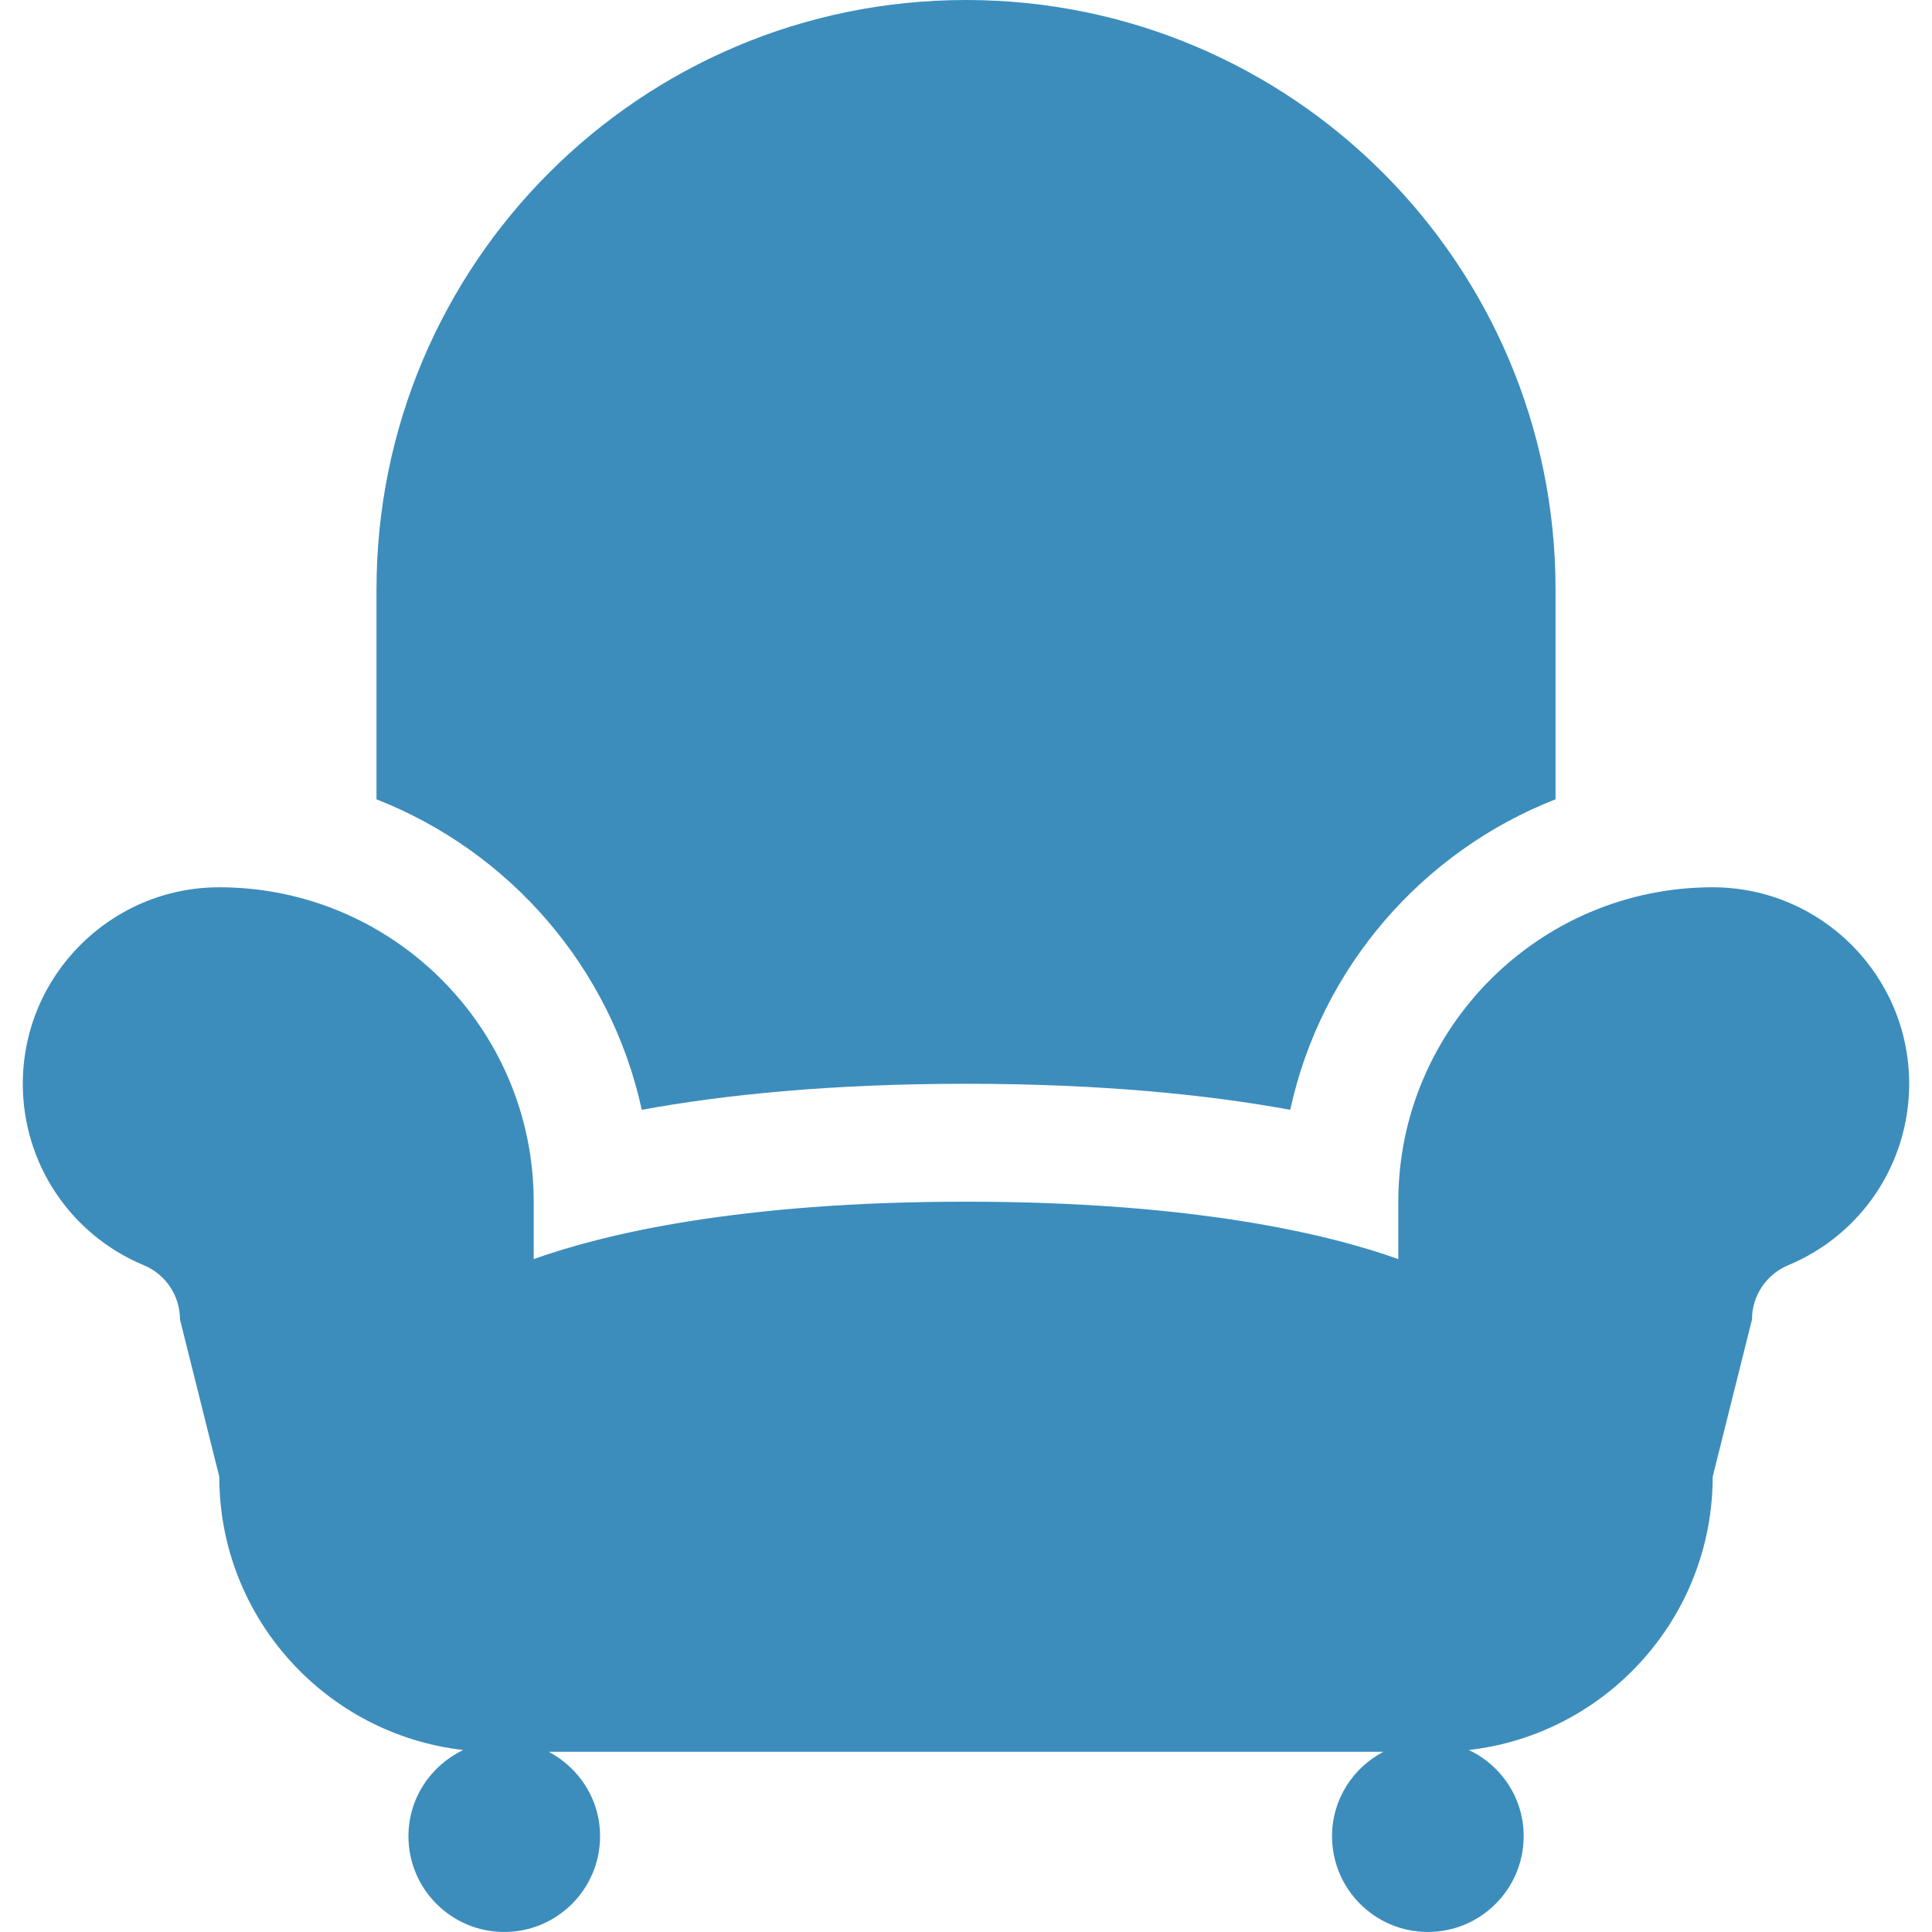
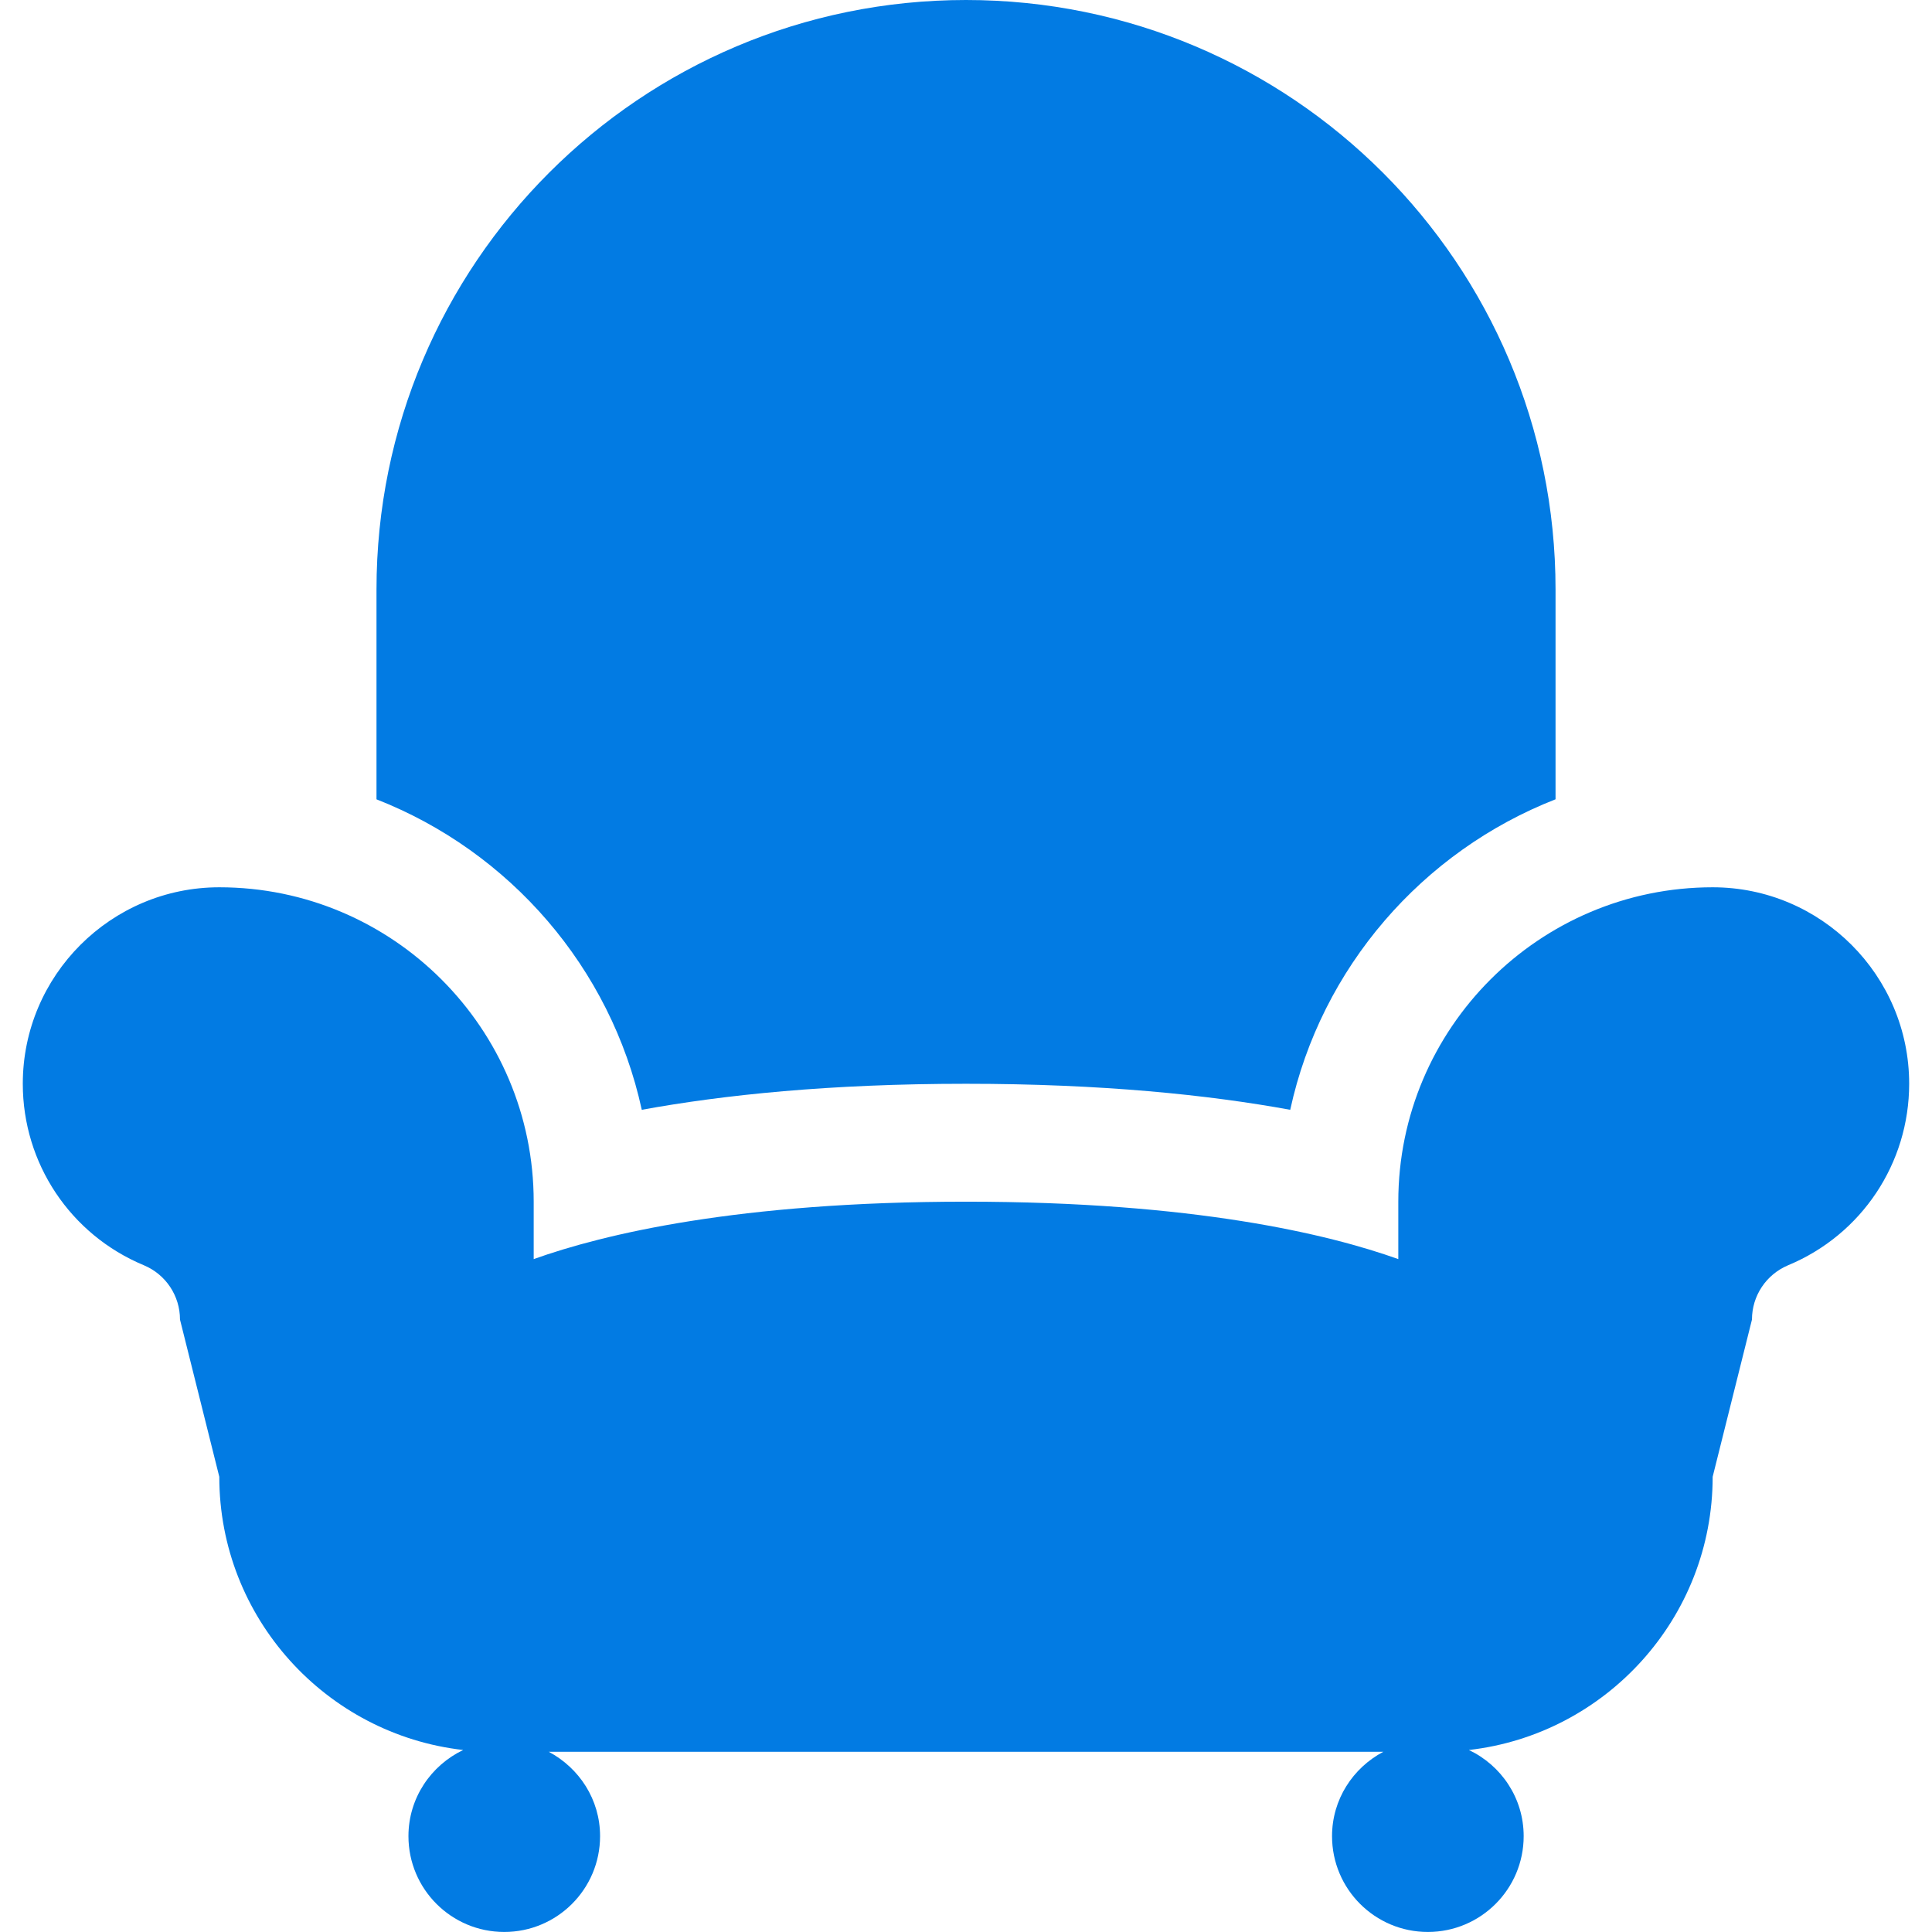
<svg xmlns="http://www.w3.org/2000/svg" version="1.1" id="Capa_1" x="0px" y="0px" width="512px" height="512px" viewBox="0 0 49.16 49.16" style="enable-background:new 0 0 49.16 49.16;" xml:space="preserve">
  <g>
    <g>
      <g>
-         <path d="M43.58,22.577c-4.411,0-8,3.589-8,8v1.461c-1.771-0.633-5.197-1.461-11-1.461c-5.803,0-9.228,0.828-11,1.461v-1.461     c0-4.411-3.589-8-8-8c-2.757,0-5,2.243-5,5c0,2.023,1.208,3.838,3.079,4.617c0.56,0.234,0.921,0.777,0.921,1.383l1,4     c0,3.59,2.719,6.555,6.206,6.952c-0.821,0.392-1.393,1.224-1.393,2.192c0,1.348,1.092,2.438,2.438,2.438s2.438-1.092,2.438-2.438     c0-0.934-0.532-1.734-1.304-2.146h21.233c-0.772,0.409-1.304,1.211-1.304,2.146c0,1.348,1.092,2.438,2.438,2.438     s2.438-1.092,2.438-2.438c0-0.97-0.571-1.802-1.394-2.192c3.484-0.397,6.203-3.362,6.203-6.952l1-4     c0-0.606,0.361-1.147,0.921-1.383c1.871-0.778,3.079-2.594,3.079-4.617C48.58,24.82,46.337,22.577,43.58,22.577z" fill="#3c8dbc" />
-         <path d="M16.33,28.239c2.081-0.38,4.79-0.662,8.25-0.662s6.169,0.282,8.25,0.662c0.786-3.62,3.363-6.574,6.751-7.901V15     c0-8.284-6.716-15-15.001-15c-8.284,0-15,6.716-15,15v5.339C12.967,21.666,15.544,24.62,16.33,28.239z" fill="#3c8dbc" />
+         <path d="M43.58,22.577c-4.411,0-8,3.589-8,8v1.461c-1.771-0.633-5.197-1.461-11-1.461c-5.803,0-9.228,0.828-11,1.461v-1.461     c0-4.411-3.589-8-8-8c-2.757,0-5,2.243-5,5c0,2.023,1.208,3.838,3.079,4.617c0.56,0.234,0.921,0.777,0.921,1.383l1,4     c0,3.59,2.719,6.555,6.206,6.952c-0.821,0.392-1.393,1.224-1.393,2.192c0,1.348,1.092,2.438,2.438,2.438s2.438-1.092,2.438-2.438     c0-0.934-0.532-1.734-1.304-2.146h21.233c-0.772,0.409-1.304,1.211-1.304,2.146c0,1.348,1.092,2.438,2.438,2.438     s2.438-1.092,2.438-2.438c0-0.97-0.571-1.802-1.394-2.192c3.484-0.397,6.203-3.362,6.203-6.952l1-4     c0-0.606,0.361-1.147,0.921-1.383c1.871-0.778,3.079-2.594,3.079-4.617C48.58,24.82,46.337,22.577,43.58,22.577z" fill="#027be3" />
+         <path d="M16.33,28.239c2.081-0.38,4.79-0.662,8.25-0.662s6.169,0.282,8.25,0.662c0.786-3.62,3.363-6.574,6.751-7.901V15     c0-8.284-6.716-15-15.001-15c-8.284,0-15,6.716-15,15v5.339C12.967,21.666,15.544,24.62,16.33,28.239z" fill="#027be3" />
      </g>
    </g>
  </g>
  <g>
</g>
  <g>
</g>
  <g>
</g>
  <g>
</g>
  <g>
</g>
  <g>
</g>
  <g>
</g>
  <g>
</g>
  <g>
</g>
  <g>
</g>
  <g>
</g>
  <g>
</g>
  <g>
</g>
  <g>
</g>
  <g>
</g>
</svg>
